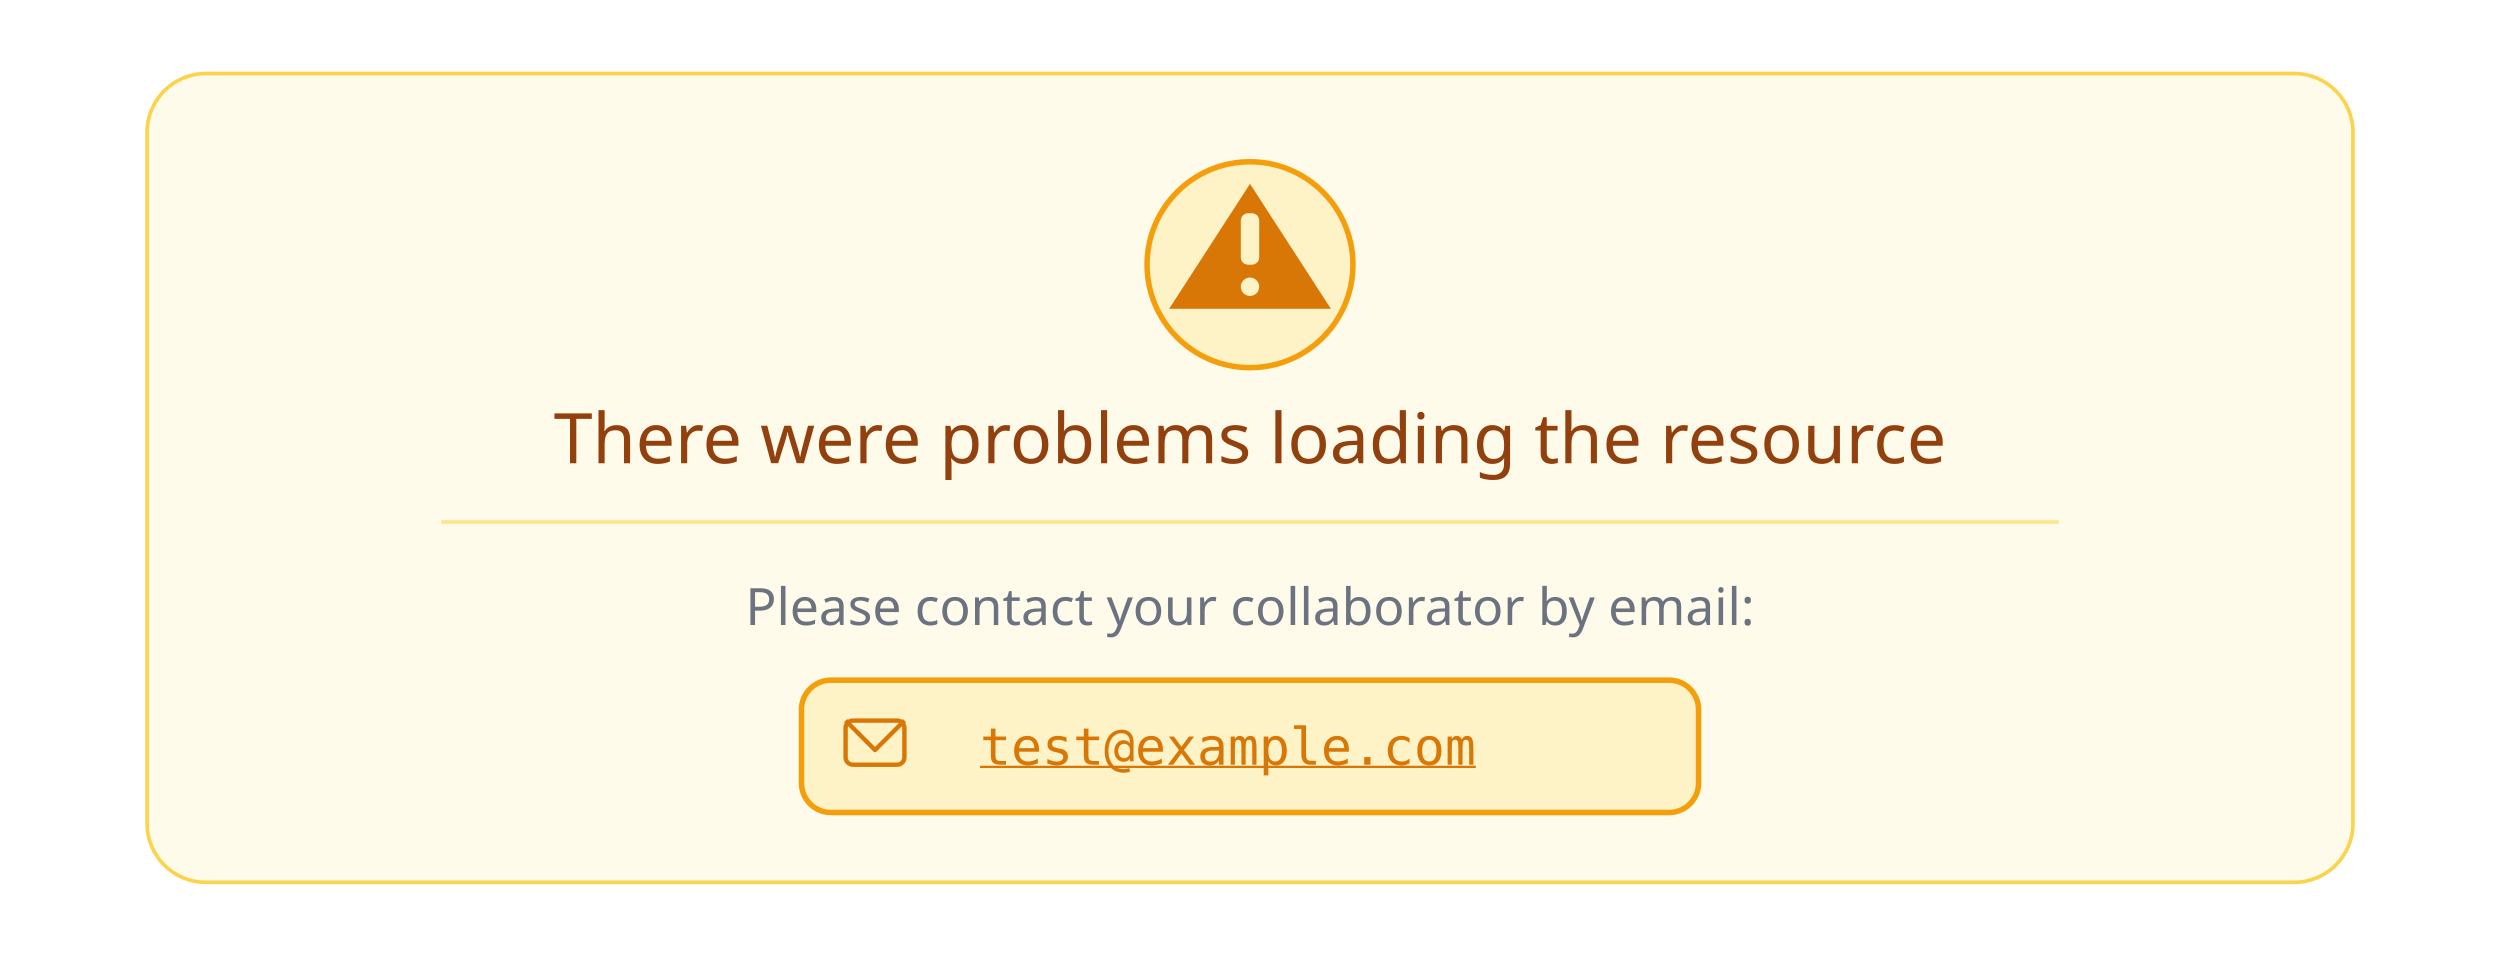
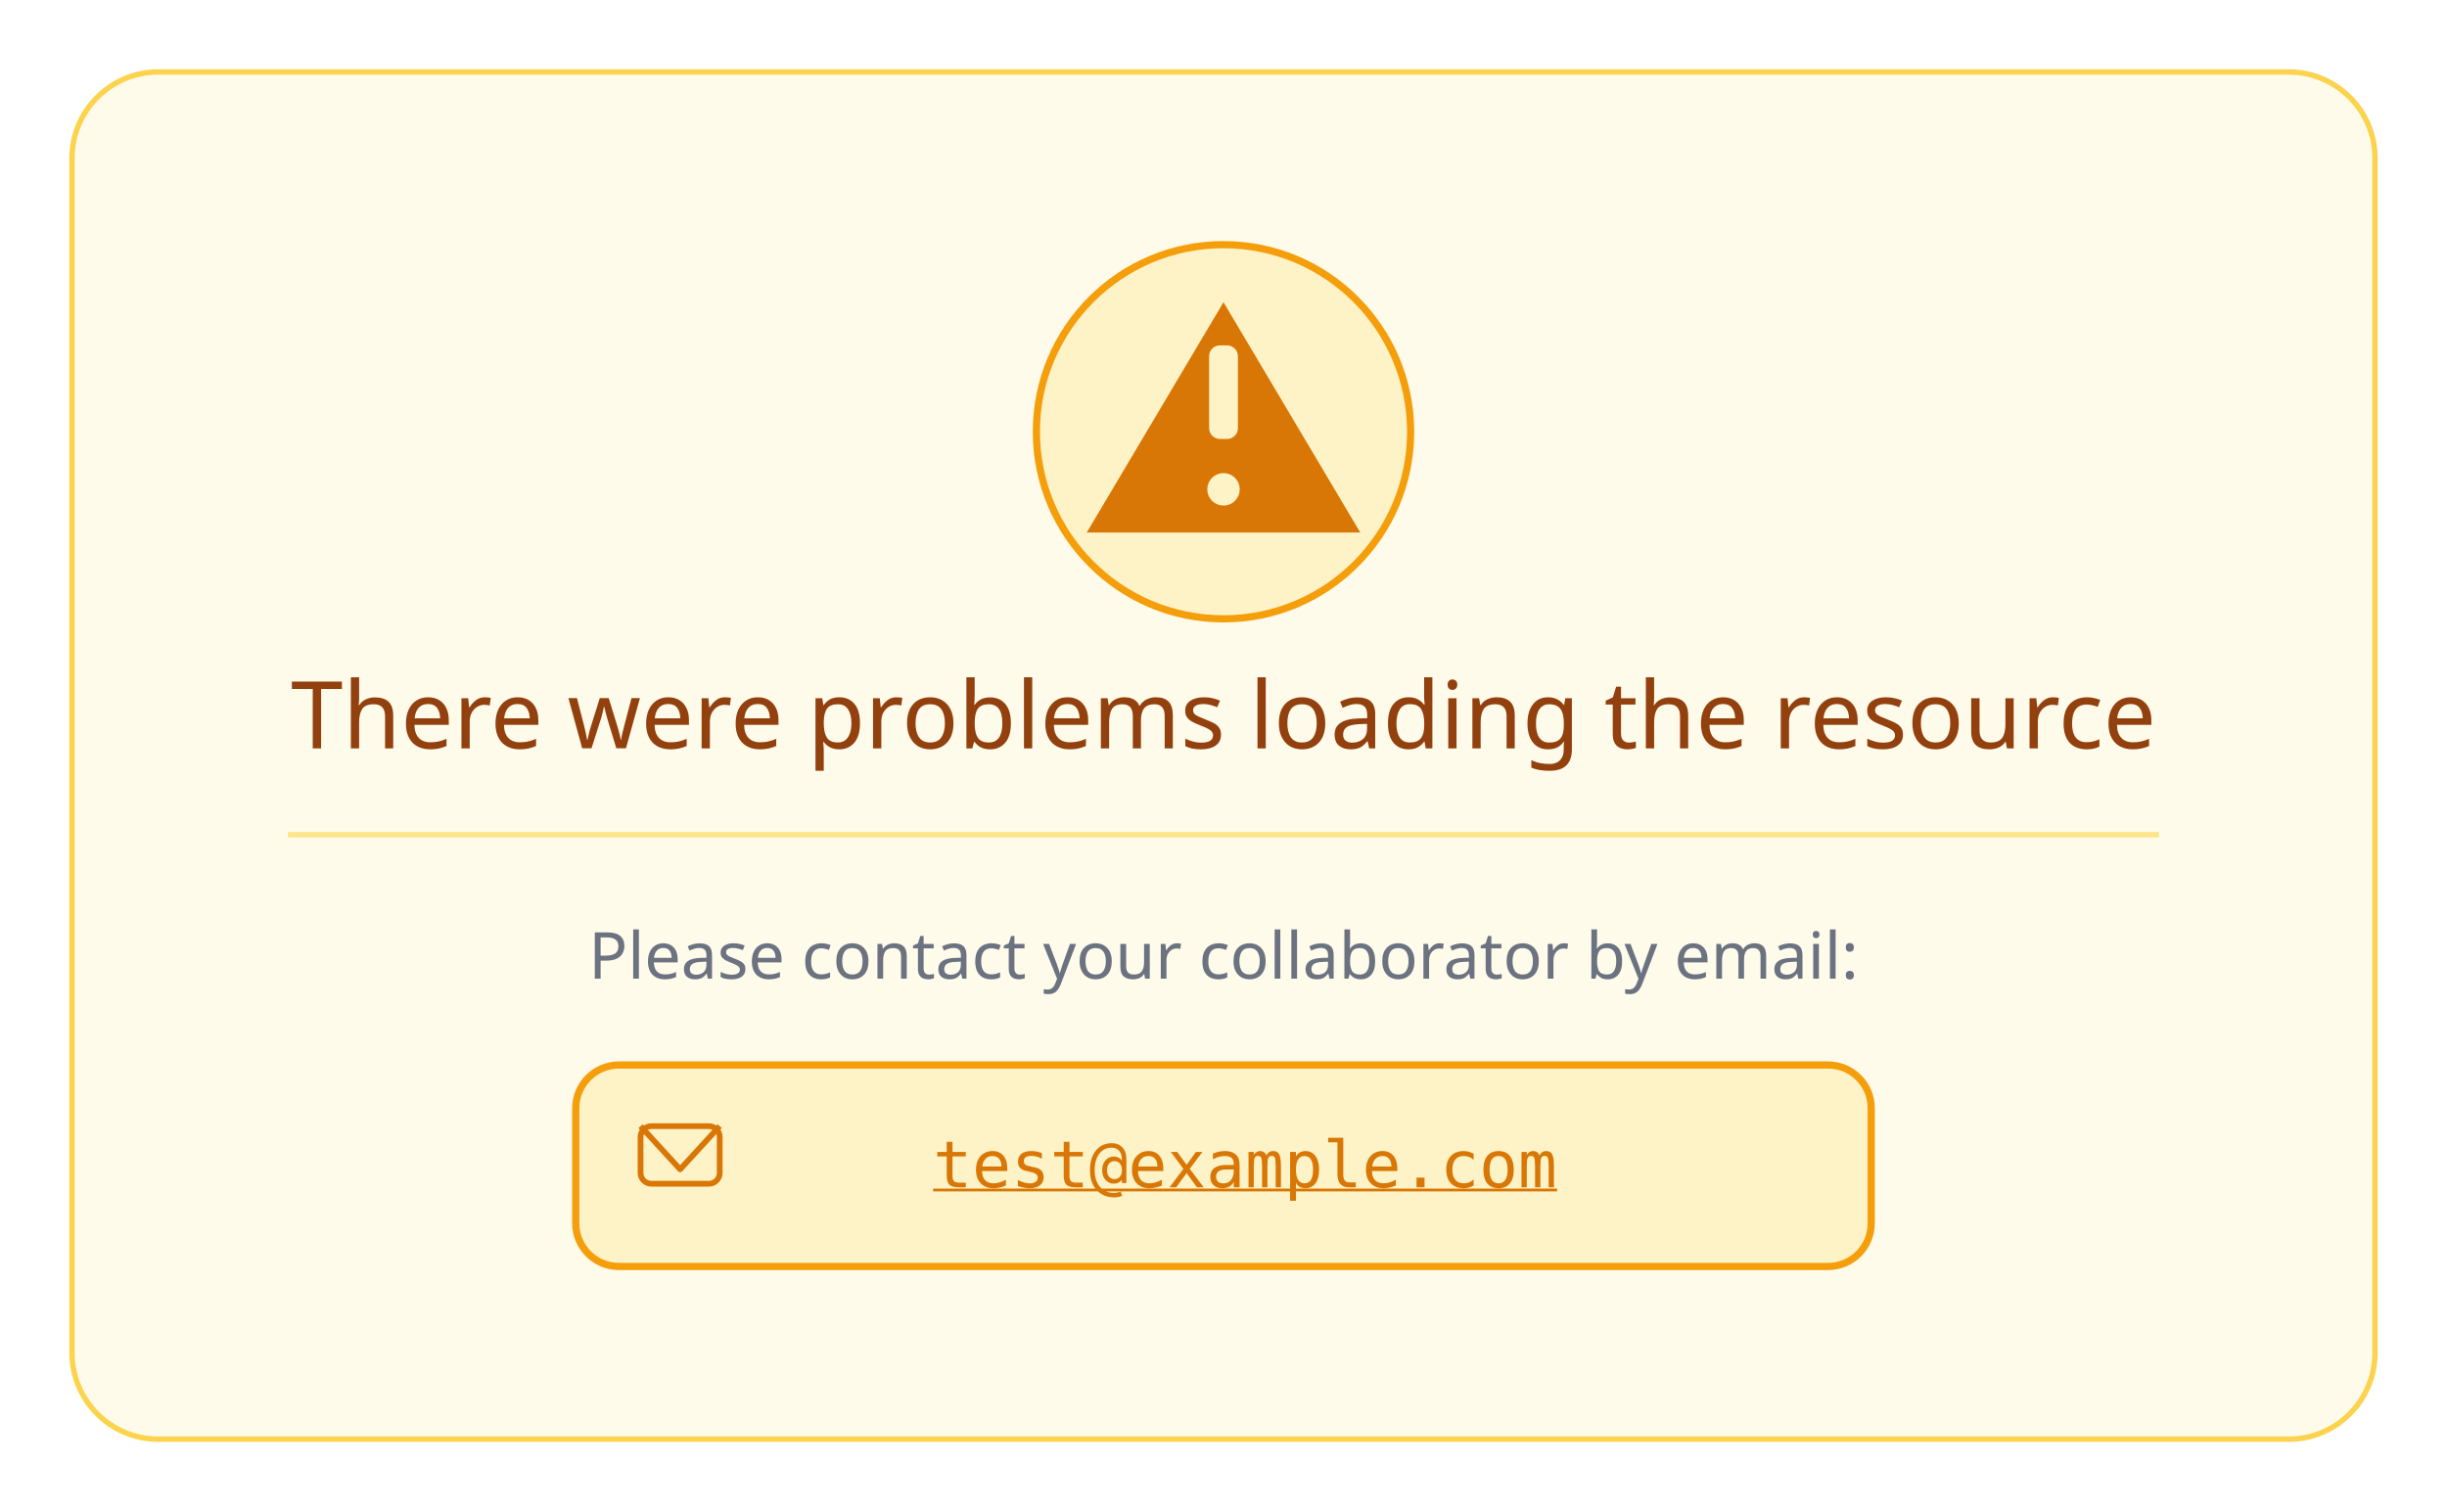
- <svg xmlns="http://www.w3.org/2000/svg" width="100%" viewBox="0 0 680 260">
-   <rect x="40" y="20" width="600" height="220" rx="16" fill="#FFFBEB" stroke="#FCD34D" stroke-width="1" />
-   <circle cx="340" cy="72" r="28" fill="#FEF3C7" stroke="#F59E0B" stroke-width="1.5" />
-   <polygon points="340,50 362,84 318,84" fill="#D97706" />
-   <rect x="337.5" y="58" width="5" height="14" rx="2" fill="#FEF3C7" />
-   <circle cx="340" cy="78" r="2.5" fill="#FEF3C7" />
-   <text x="340" y="126" text-anchor="middle" font-family="sans-serif" font-size="19" font-weight="500" fill="#92400E">
+ <svg xmlns="http://www.w3.org/2000/svg" width="100%" viewBox="0 0 680 420">
+   <rect x="20" y="20" width="640" height="380" rx="24" fill="#FFFBEB" stroke="#FCD34D" stroke-width="1.5" />
+   <circle cx="340" cy="120" r="52" fill="#FEF3C7" stroke="#F59E0B" stroke-width="2" />
+   <polygon points="340,84 378,148 302,148" fill="#D97706" />
+   <rect x="336" y="96" width="8" height="26" rx="3" fill="#FEF3C7" />
+   <circle cx="340" cy="136" r="4.5" fill="#FEF3C7" />
+   <text x="340" y="208" text-anchor="middle" font-family="sans-serif" font-size="26" font-weight="500" fill="#92400E">
    There were problems loading the resource
  </text>
-   <line x1="120" y1="142" x2="560" y2="142" stroke="#FDE68A" stroke-width="1" />
-   <text x="340" y="170" text-anchor="middle" font-family="sans-serif" font-size="14" fill="#6B7280">
+   <line x1="80" y1="232" x2="600" y2="232" stroke="#FDE68A" stroke-width="1.5" />
+   <text x="340" y="272" text-anchor="middle" font-family="sans-serif" font-size="18" fill="#6B7280">
    Please contact your collaborator by email:
  </text>
  <a href="mailto:test@example.com">
-     <rect x="218" y="185" width="244" height="36" rx="8" fill="#FEF3C7" stroke="#F59E0B" stroke-width="1.5" cursor="pointer" />
-     <rect x="230" y="196" width="16" height="12" rx="2" fill="none" stroke="#D97706" stroke-width="1.2" />
-     <polyline points="230,196 238,204 246,196" fill="none" stroke="#D97706" stroke-width="1.2" stroke-linejoin="round" />
-     <text x="334" y="208" text-anchor="middle" font-family="monospace" font-size="14" font-weight="500" fill="#D97706" text-decoration="underline" cursor="pointer">
+     <rect x="160" y="296" width="360" height="56" rx="12" fill="#FEF3C7" stroke="#F59E0B" stroke-width="2" cursor="pointer" />
+     <rect x="178" y="313" width="22" height="16" rx="3" fill="none" stroke="#D97706" stroke-width="1.6" />
+     <polyline points="178,313 189,325 200,313" fill="none" stroke="#D97706" stroke-width="1.6" stroke-linejoin="round" />
+     <text x="346" y="330" text-anchor="middle" font-family="monospace" font-size="18" font-weight="500" fill="#D97706" text-decoration="underline" cursor="pointer">
      test@example.com
    </text>
  </a>
</svg>
